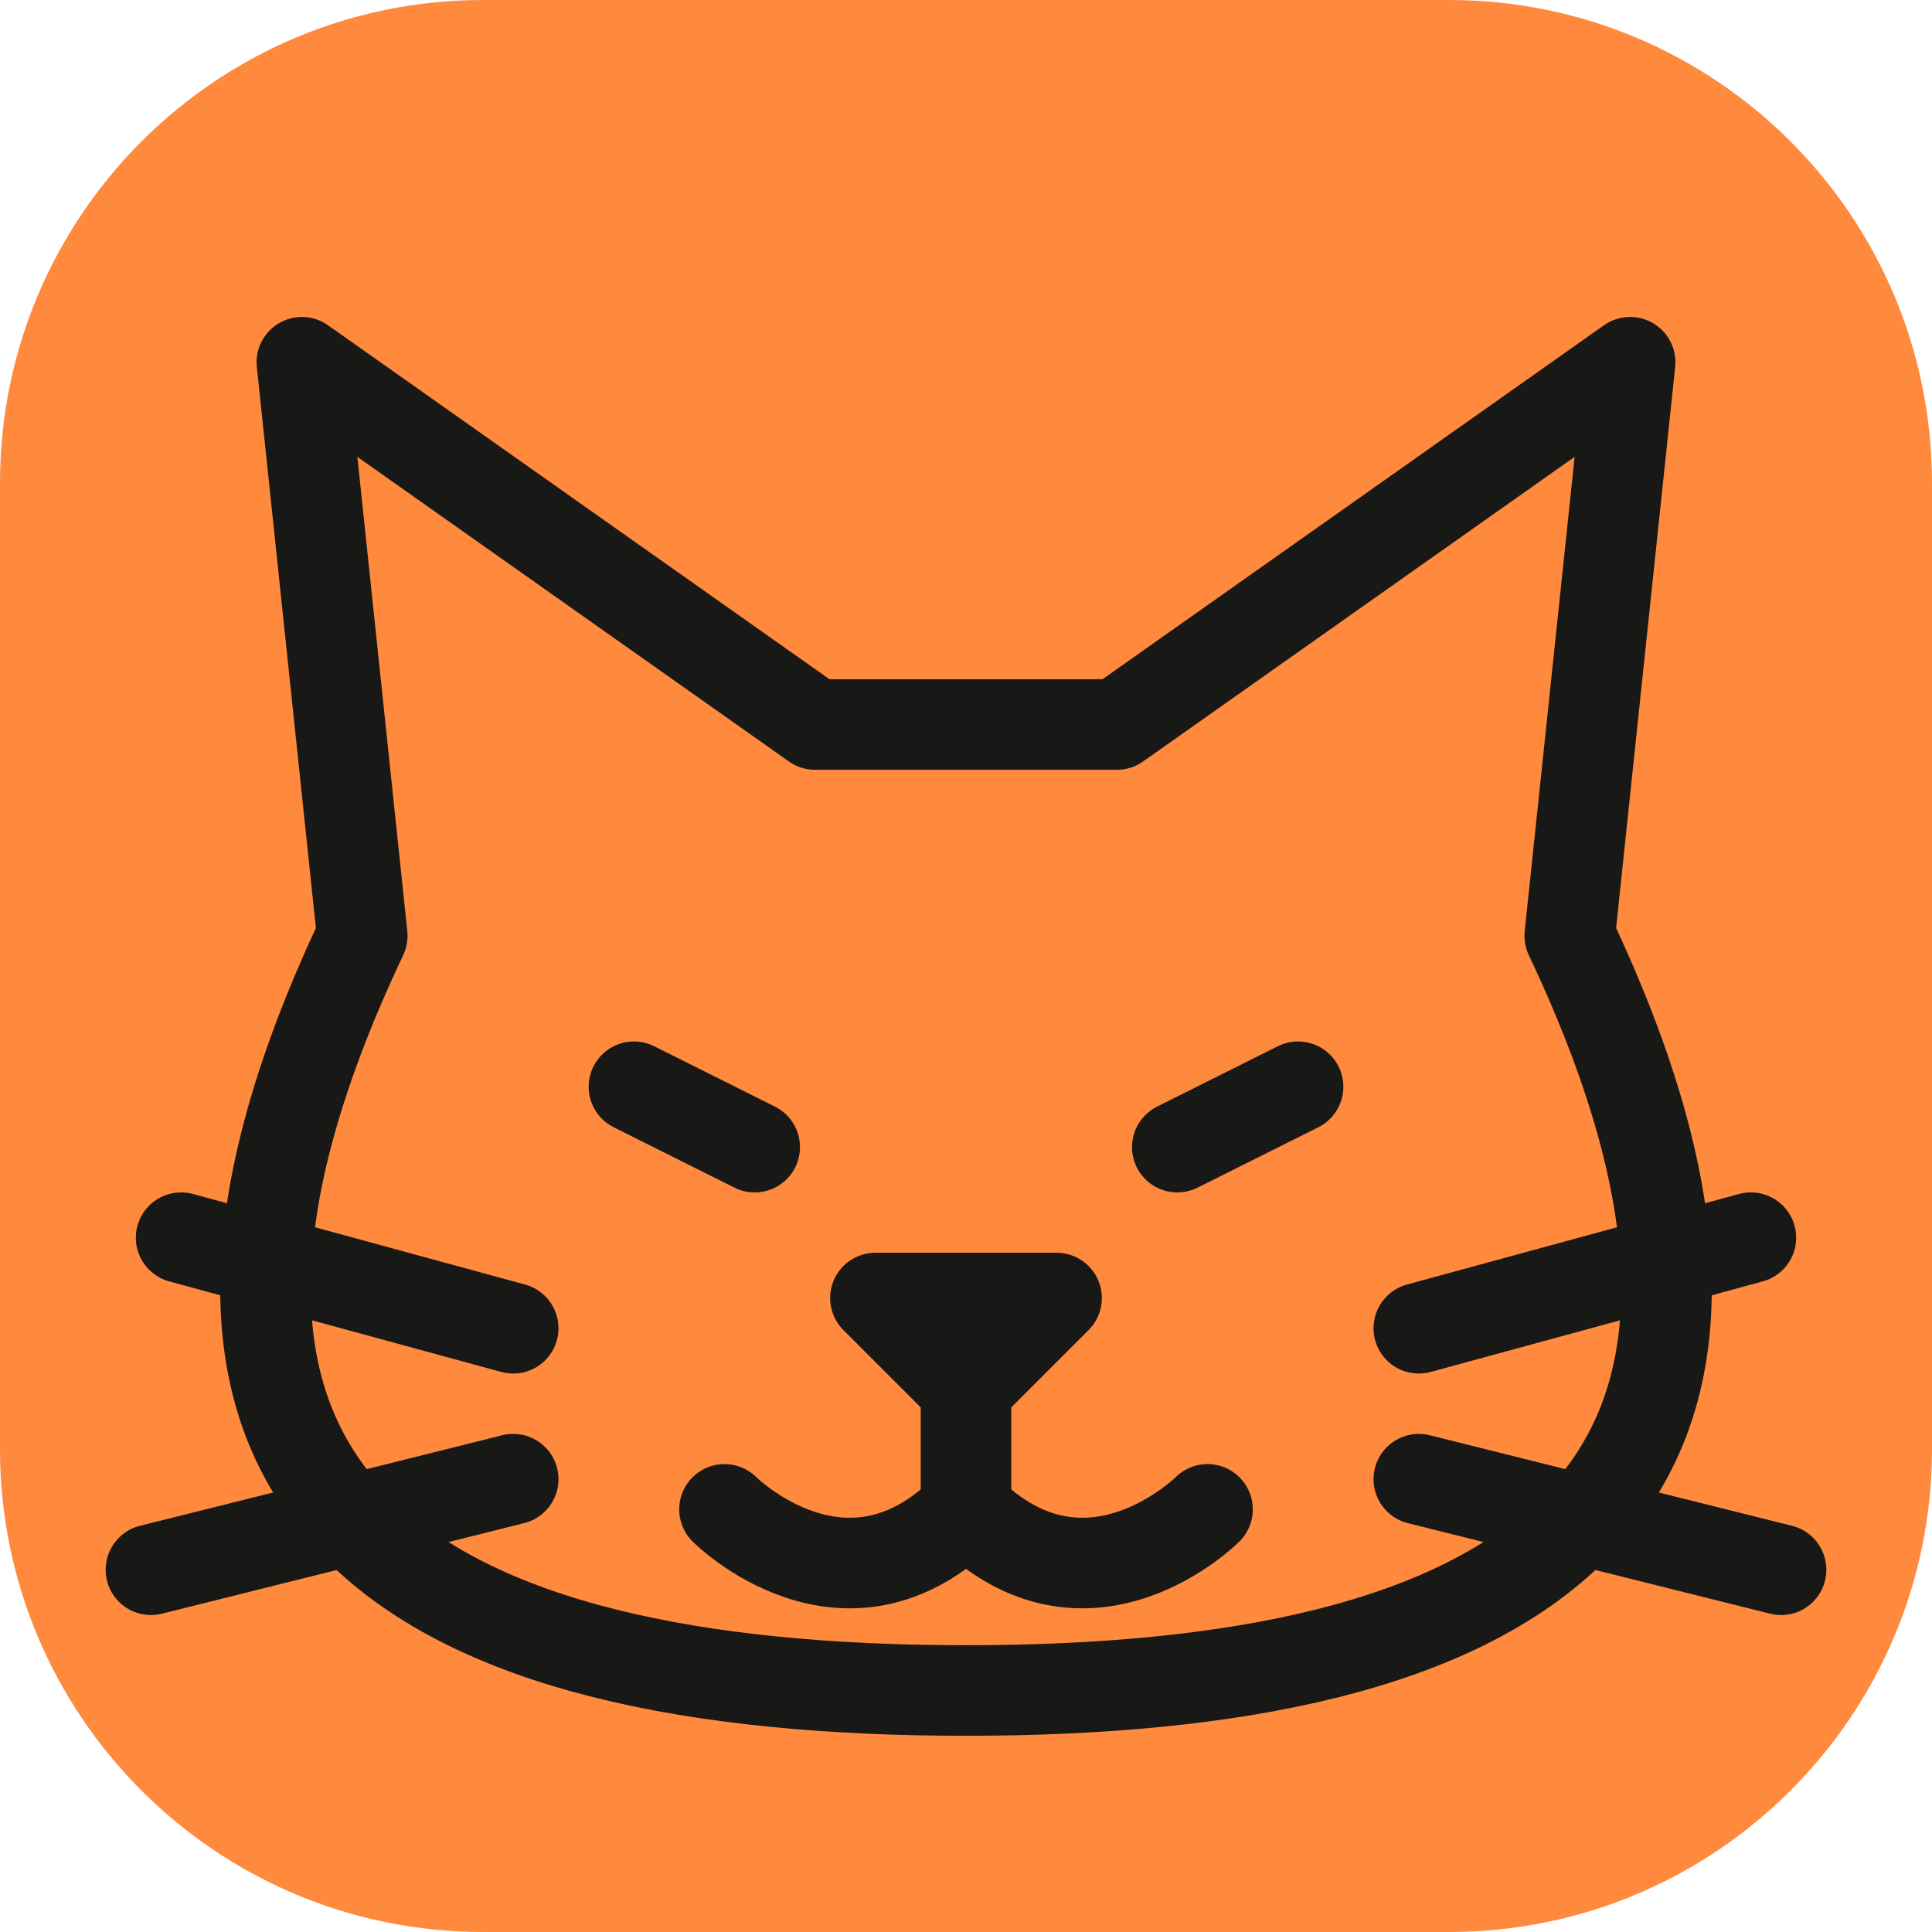
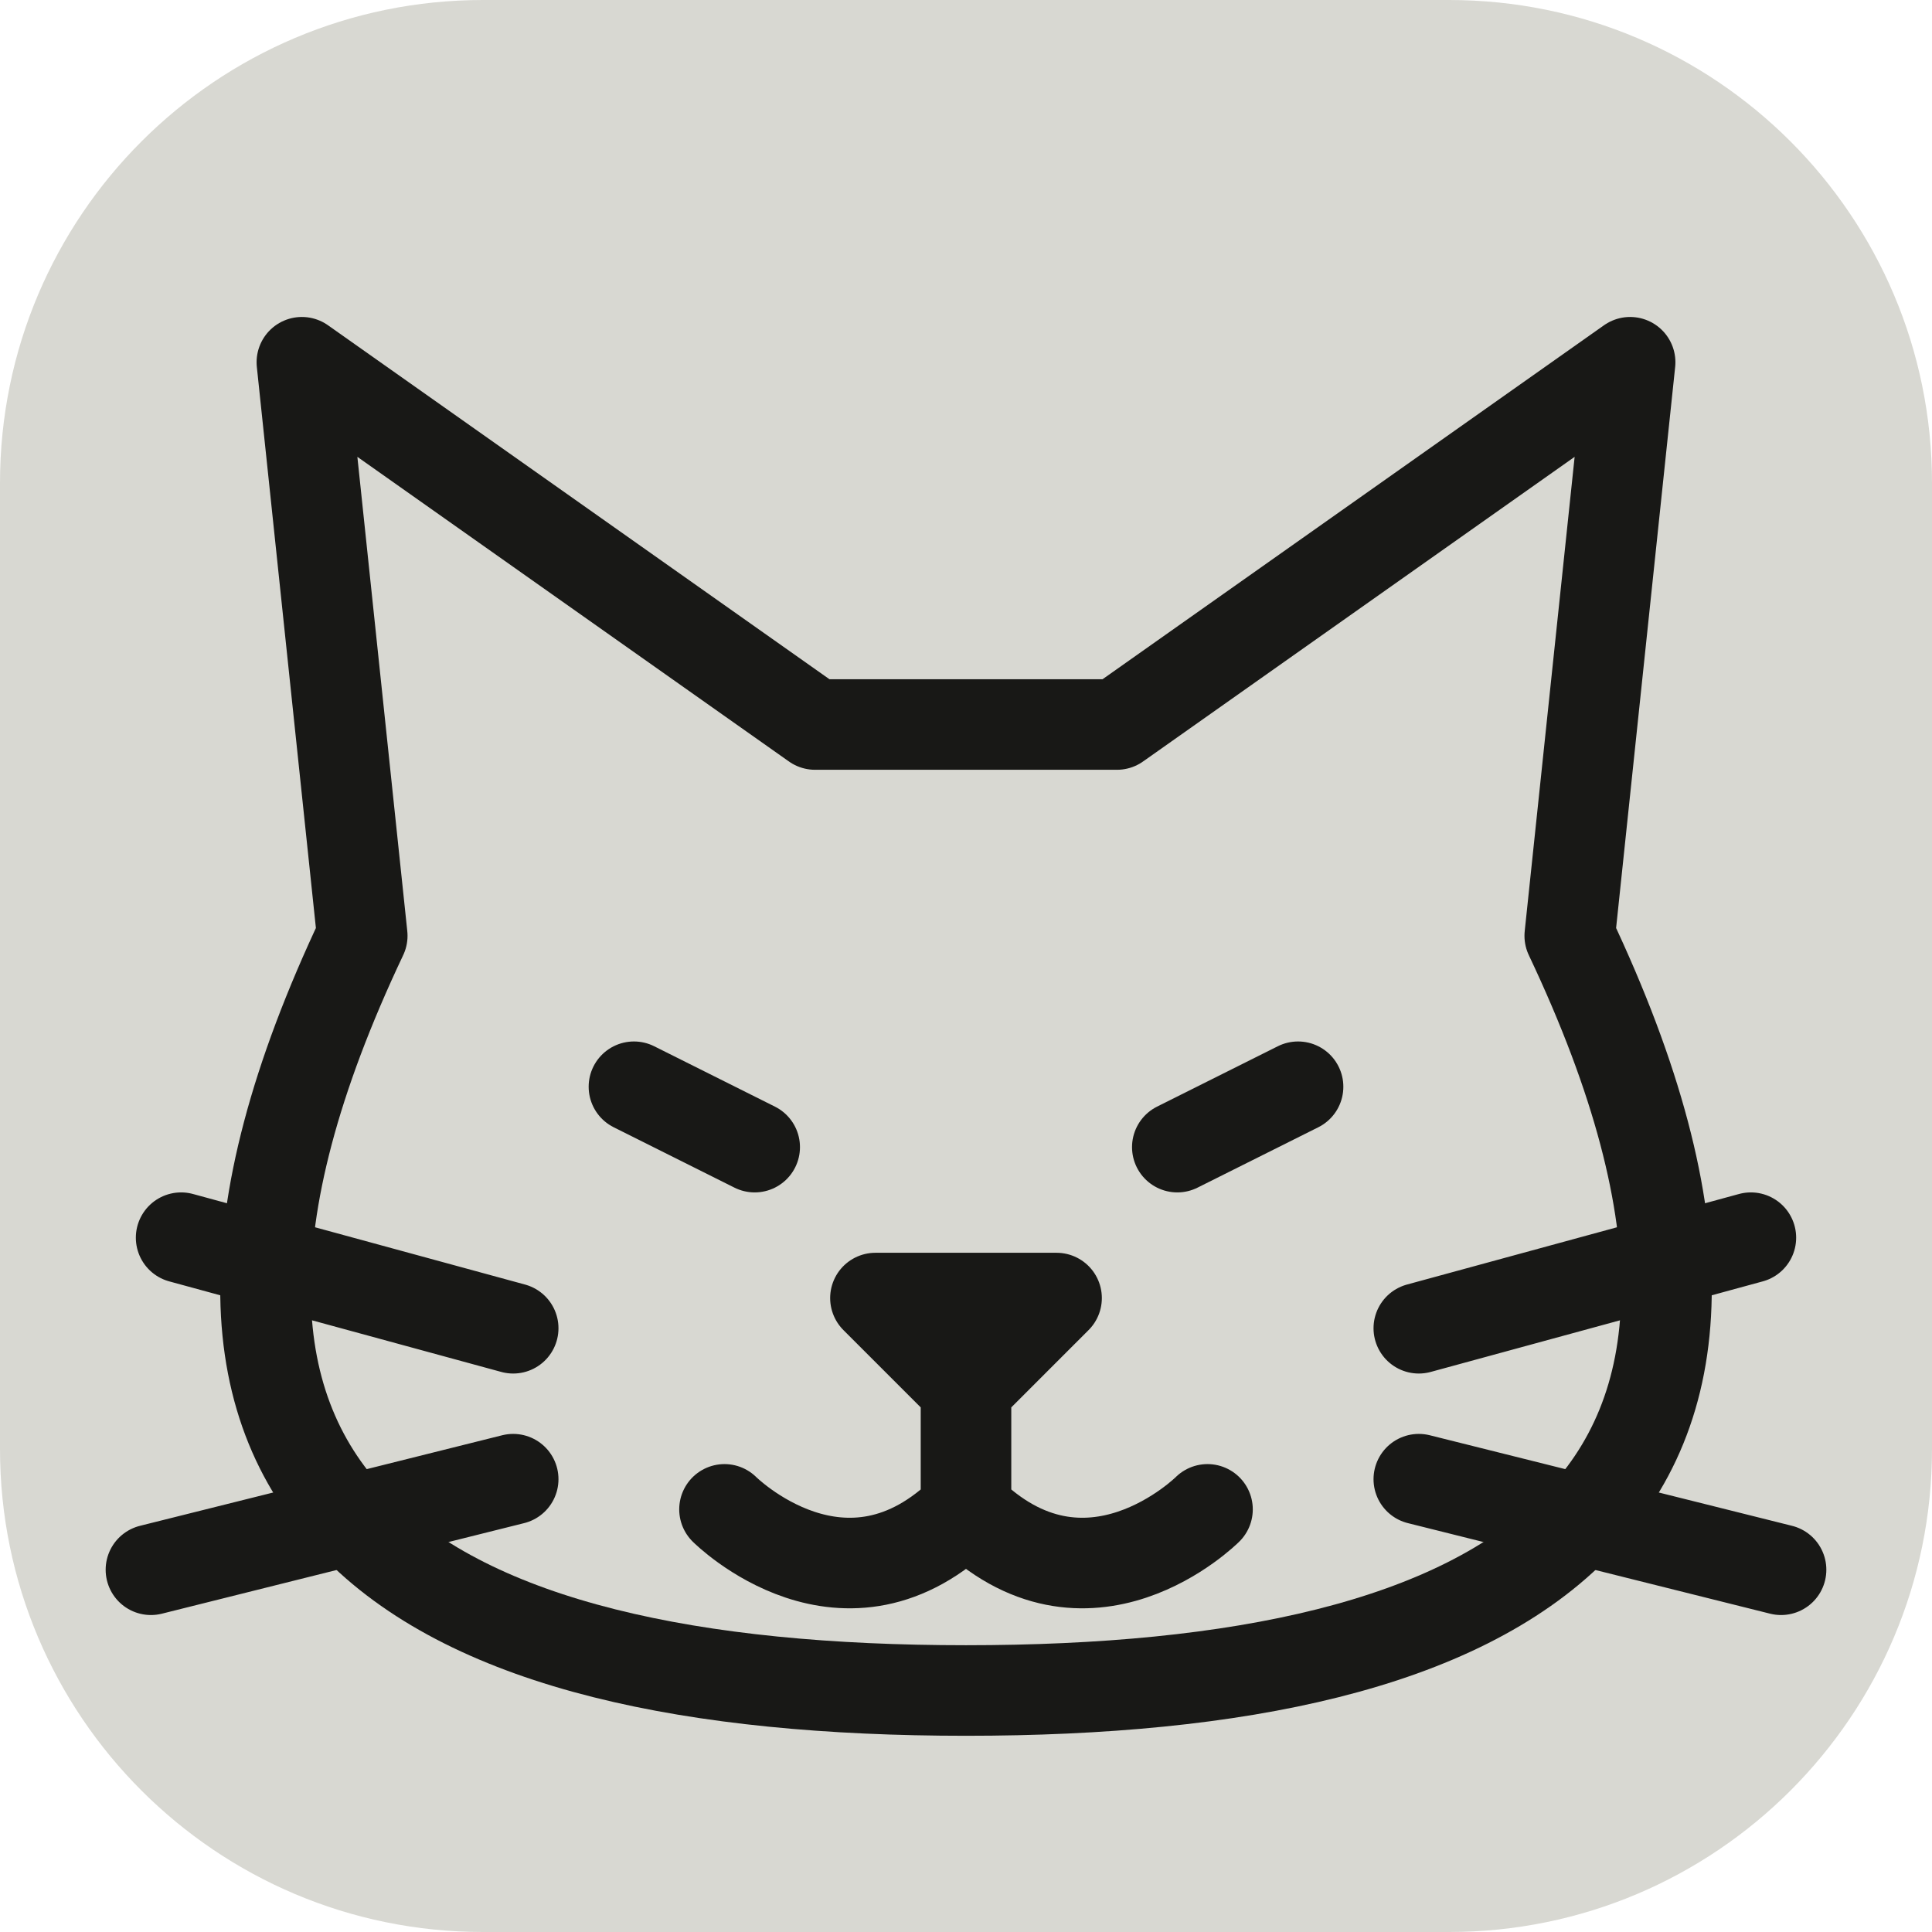
<svg xmlns="http://www.w3.org/2000/svg" viewBox="0 0 64 64">
-   <rect width="64" height="64" rx="16" fill="#ff893d" />
+   <rect width="64" height="64" rx="16" fill="#d8d8d2" />
  <g fill="none" stroke="#181816" stroke-width="3" stroke-linecap="round" stroke-linejoin="round">
    <path d="M12 31 10 12l17 12h10l17-12-2 19c9 19-2 25-20 25S3 50 12 31Z" />
    <path d="m21 36 4 2m14 0 4-2M29 43h6l-3 3-3-3Zm3 3v4m0 0c-4 4-8 0-8 0m8 0c4 4 8 0 8 0M17 44 6 41m11 8L5 52m42-8 11-3m-11 8 12 3" />
  </g>
</svg>
